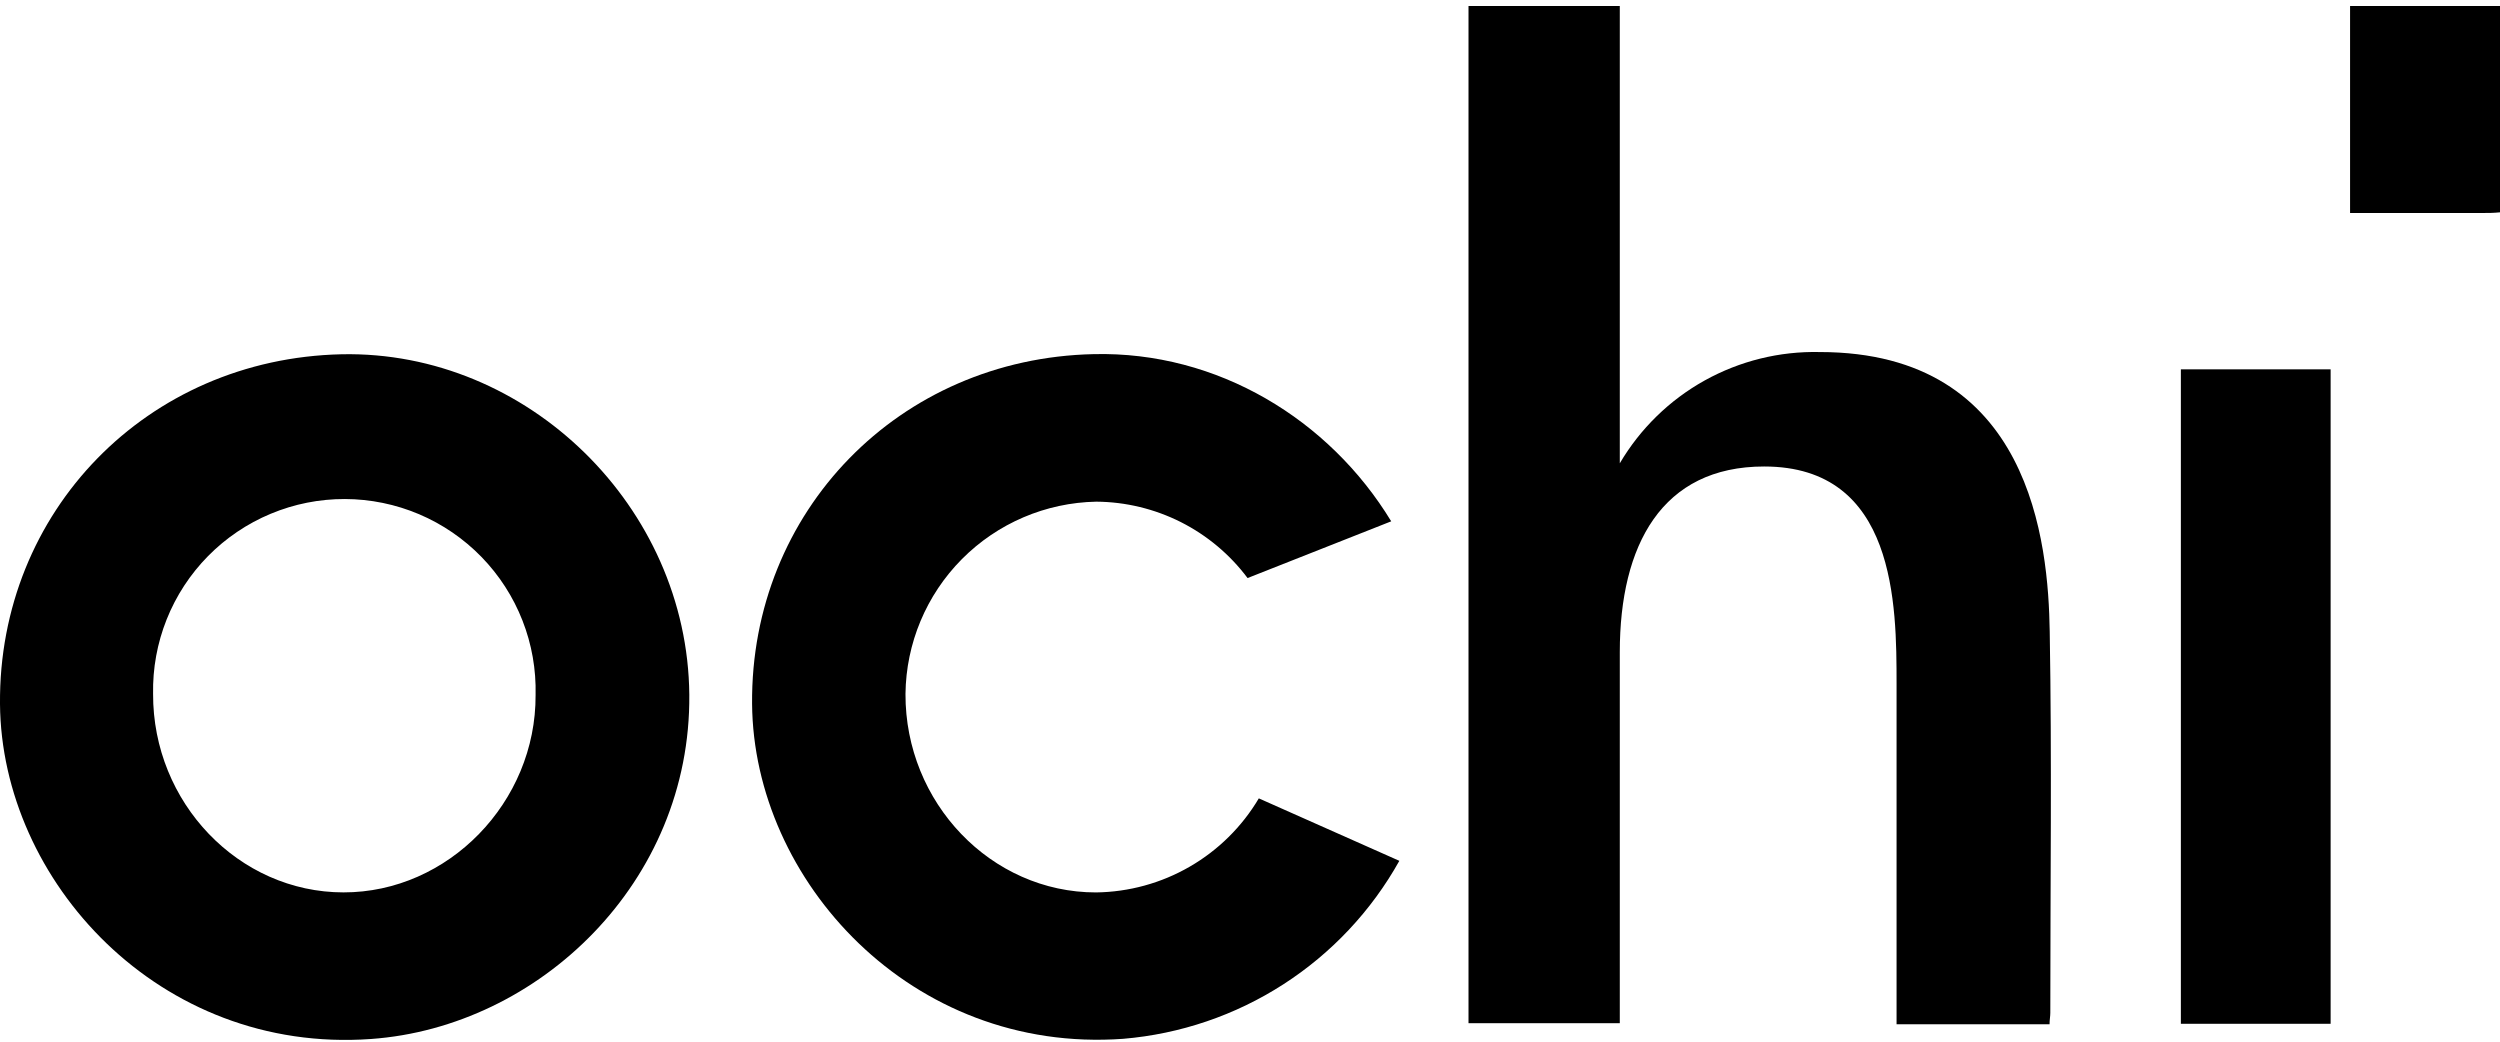
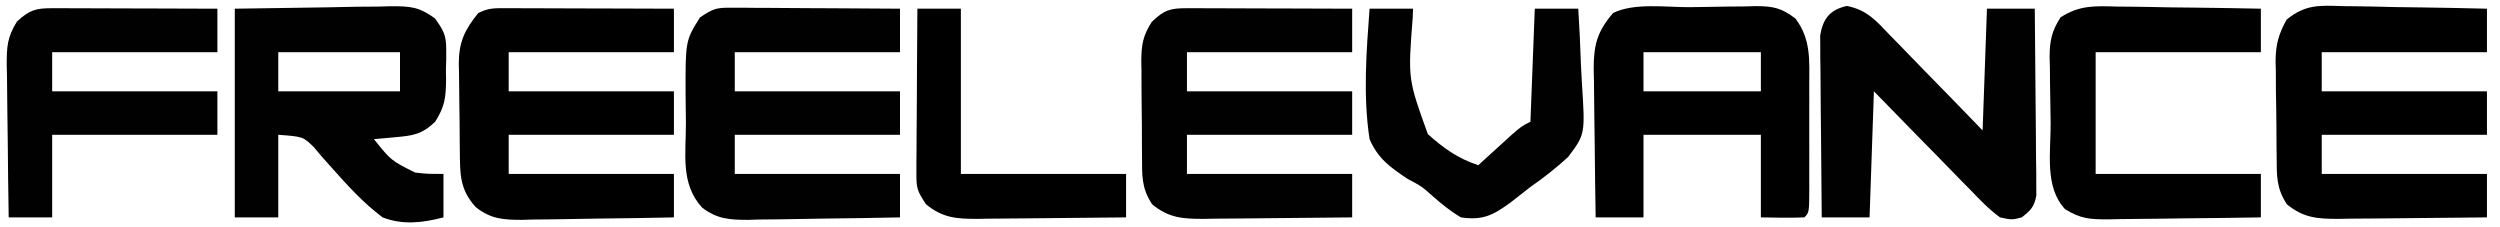
- <svg xmlns="http://www.w3.org/2000/svg" width="72" height="30" viewBox="0 0 72 30" fill="none">
-   <path d="M9.839 10.203C4.23 10.326 -0.046 14.736 0 20.275C0.041 25.355 4.578 30.361 10.686 29.923C15.514 29.577 19.901 25.412 19.852 20.006C19.803 14.6 15.19 10.092 9.839 10.203ZM9.896 25.701C6.871 25.701 4.398 23.114 4.409 19.984C4.395 19.251 4.528 18.522 4.799 17.841C5.071 17.159 5.476 16.539 5.991 16.016C6.505 15.494 7.119 15.079 7.796 14.797C8.473 14.514 9.2 14.37 9.934 14.372C10.667 14.374 11.393 14.523 12.069 14.809C12.744 15.096 13.355 15.514 13.867 16.04C14.378 16.566 14.78 17.188 15.047 17.871C15.315 18.554 15.443 19.283 15.425 20.017C15.441 23.101 12.911 25.706 9.888 25.701H9.896Z" fill="currentColor" />
-   <path d="M62.809 29.485H67.122V10.637H62.809V29.485Z" fill="currentColor" />
-   <path d="M67.682 0.173V6.134H71.532C71.674 6.134 71.805 6.134 72.001 6.115V0.173H67.682Z" fill="currentColor" />
-   <path d="M31.565 25.702C28.539 25.702 26.067 23.116 26.078 19.985C26.094 18.529 26.676 17.137 27.702 16.103C28.728 15.069 30.117 14.476 31.573 14.448C32.42 14.454 33.254 14.656 34.01 15.037C34.765 15.419 35.423 15.97 35.93 16.648L40.067 15.014C38.288 12.085 35.067 10.114 31.5 10.199C25.89 10.321 21.614 14.731 21.66 20.271C21.701 25.351 26.238 30.357 32.346 29.918C33.991 29.78 35.576 29.241 36.963 28.347C38.35 27.453 39.496 26.233 40.301 24.792L36.254 22.993C35.77 23.809 35.085 24.486 34.264 24.96C33.443 25.435 32.513 25.69 31.565 25.702Z" fill="currentColor" />
-   <path d="M52.41 10.139C51.251 10.112 50.107 10.395 49.094 10.958C48.082 11.521 47.238 12.345 46.65 13.343V0.173H42.293V29.469H46.65C46.65 29.172 46.65 18.782 46.65 18.782C46.65 15.695 47.862 13.435 50.808 13.435C54.605 13.435 54.621 17.418 54.621 19.696C54.621 22.916 54.621 25.519 54.621 28.739V29.499H59.027C59.027 29.371 59.049 29.273 59.049 29.172C59.049 25.511 59.095 21.852 59.032 18.191C58.992 15.654 58.502 10.139 52.41 10.139Z" fill="currentColor" />
+ <svg xmlns="http://www.w3.org/2000/svg" version="1.1" width="575" height="52">
+   <path d="M0 0 C1.291 0 1.291 0 2.608 0 C3.539 0.005 4.469 0.011 5.427 0.016 C6.379 0.017 7.33 0.019 8.311 0.02 C11.358 0.026 14.404 0.038 17.451 0.051 C19.513 0.056 21.576 0.061 23.638 0.065 C28.701 0.076 33.763 0.093 38.826 0.114 C38.826 3.414 38.826 6.714 38.826 10.114 C26.286 10.114 13.746 10.114 0.826 10.114 C0.826 13.084 0.826 16.054 0.826 19.114 C13.366 19.114 25.906 19.114 38.826 19.114 C38.826 22.414 38.826 25.714 38.826 29.114 C26.286 29.114 13.746 29.114 0.826 29.114 C0.826 32.084 0.826 35.054 0.826 38.114 C13.366 38.114 25.906 38.114 38.826 38.114 C38.826 41.414 38.826 44.714 38.826 48.114 C32.954 48.237 27.083 48.328 21.211 48.388 C19.215 48.413 17.219 48.447 15.223 48.491 C12.348 48.552 9.474 48.58 6.599 48.602 C5.711 48.628 4.824 48.653 3.909 48.68 C-0.386 48.682 -3.284 48.494 -6.723 45.771 C-10.486 41.692 -10.356 38.09 -10.413 32.813 C-10.421 32.099 -10.429 31.385 -10.437 30.649 C-10.451 29.139 -10.462 27.628 -10.469 26.118 C-10.481 24.579 -10.501 23.039 -10.531 21.5 C-10.574 19.271 -10.59 17.043 -10.6 14.813 C-10.618 14.131 -10.635 13.45 -10.653 12.748 C-10.631 7.762 -9.294 4.951 -6.174 1.114 C-3.866 -0.041 -2.566 -0.008 0 0 Z " fill="#000000" transform="translate(116.1743,1.886475)" />
+   <path d="M0 0 C1.291 0 1.291 0 2.608 0 C3.996 0.016 3.996 0.016 5.411 0.032 C6.362 0.035 7.312 0.037 8.291 0.04 C11.327 0.052 14.363 0.077 17.4 0.102 C19.458 0.112 21.516 0.121 23.573 0.129 C28.62 0.151 33.666 0.186 38.712 0.227 C38.712 3.527 38.712 6.827 38.712 10.227 C26.172 10.227 13.632 10.227 0.712 10.227 C0.712 13.197 0.712 16.167 0.712 19.227 C13.252 19.227 25.792 19.227 38.712 19.227 C38.712 22.527 38.712 25.827 38.712 29.227 C26.172 29.227 13.632 29.227 0.712 29.227 C0.712 32.197 0.712 35.167 0.712 38.227 C13.252 38.227 25.792 38.227 38.712 38.227 C38.712 41.527 38.712 44.827 38.712 48.227 C32.841 48.351 26.97 48.442 21.097 48.502 C19.101 48.527 17.105 48.561 15.109 48.604 C12.234 48.665 9.361 48.693 6.486 48.715 C5.598 48.741 4.71 48.767 3.796 48.794 C-0.46 48.795 -3.403 48.609 -6.836 45.947 C-11.821 40.417 -10.508 33.641 -10.528 26.492 C-10.538 24.432 -10.569 22.372 -10.6 20.311 C-10.65 7.608 -10.65 7.608 -7.288 2.227 C-4.175 0.152 -3.524 -0.021 0 0 Z " fill="#010101" transform="translate(168.2878,1.772949)" />
+   <path d="M0 0 C10.488 -0.155 10.488 -0.155 21.188 -0.312 C23.387 -0.358 25.586 -0.404 27.852 -0.45 C29.603 -0.465 31.354 -0.478 33.105 -0.488 C34.008 -0.514 34.911 -0.539 35.841 -0.566 C40.338 -0.569 42.363 -0.469 46.079 2.265 C47.961 4.944 48.632 6.054 48.629 9.25 C48.631 10.023 48.633 10.797 48.635 11.594 C48.611 12.388 48.587 13.182 48.562 14 C48.573 14.794 48.584 15.588 48.596 16.406 C48.545 20.437 48.301 22.527 46.09 26 C43.027 28.931 41.011 29.191 36.875 29.562 C35.51 29.688 35.51 29.688 34.117 29.816 C33.419 29.877 32.72 29.938 32 30 C35.958 34.929 35.958 34.929 41.469 37.688 C44.198 37.999 44.198 37.999 48 38 C48 41.3 48 44.6 48 48 C43.216 49.246 38.674 49.802 34 48 C29.564 44.672 25.889 40.628 22.219 36.491 C21.497 35.68 20.775 34.87 20.031 34.035 C19.398 33.286 18.764 32.537 18.111 31.766 C15.675 29.425 15.675 29.425 10 29 C10 35.27 10 41.54 10 48 C6.7 48 3.4 48 0 48 C0 32.16 0 16.32 0 0 Z M10 10 C10 12.97 10 15.94 10 19 C19.24 19 28.48 19 38 19 C38 16.03 38 13.06 38 10 C28.76 10 19.52 10 10 10 Z " fill="#010101" transform="translate(54,2)" />
+   <path d="M0 0 C1.421 0.013 1.421 0.013 2.871 0.026 C5.888 0.059 8.902 0.135 11.918 0.211 C13.967 0.241 16.016 0.268 18.064 0.293 C23.079 0.359 28.092 0.463 33.105 0.586 C33.105 3.886 33.105 7.186 33.105 10.586 C20.565 10.586 8.025 10.586 -4.895 10.586 C-4.895 13.556 -4.895 16.526 -4.895 19.586 C7.645 19.586 20.185 19.586 33.105 19.586 C33.105 22.886 33.105 26.186 33.105 29.586 C20.565 29.586 8.025 29.586 -4.895 29.586 C-4.895 32.556 -4.895 35.526 -4.895 38.586 C7.645 38.586 20.185 38.586 33.105 38.586 C33.105 41.886 33.105 45.186 33.105 48.586 C27.358 48.66 21.611 48.715 15.863 48.751 C13.909 48.766 11.954 48.786 10 48.812 C7.187 48.849 4.375 48.866 1.562 48.879 C0.256 48.902 0.256 48.902 -1.077 48.926 C-5.838 48.927 -9.059 48.734 -12.895 45.586 C-15.371 41.871 -15.235 38.935 -15.266 34.629 C-15.275 33.848 -15.284 33.068 -15.293 32.264 C-15.307 30.612 -15.316 28.96 -15.32 27.308 C-15.332 24.792 -15.381 22.279 -15.432 19.764 C-15.441 18.156 -15.448 16.549 -15.453 14.941 C-15.473 14.194 -15.492 13.447 -15.512 12.678 C-15.479 8.825 -14.841 6.489 -12.978 3.1 C-8.646 -0.432 -5.429 -0.184 0 0 Z " fill="#000000" transform="translate(538.8945,1.414062)" />
+   <path d="M0 0 C1.261 0 1.261 0 2.548 0 C3.91 0.008 3.91 0.008 5.3 0.016 C6.23 0.017 7.159 0.019 8.117 0.02 C11.092 0.026 14.067 0.038 17.042 0.051 C19.057 0.056 21.071 0.061 23.085 0.065 C28.029 0.076 32.973 0.093 37.917 0.114 C37.917 3.414 37.917 6.714 37.917 10.114 C25.377 10.114 12.837 10.114 -0.083 10.114 C-0.083 13.084 -0.083 16.054 -0.083 19.114 C12.457 19.114 24.997 19.114 37.917 19.114 C37.917 22.414 37.917 25.714 37.917 29.114 C25.377 29.114 12.837 29.114 -0.083 29.114 C-0.083 32.084 -0.083 35.054 -0.083 38.114 C12.457 38.114 24.997 38.114 37.917 38.114 C37.917 41.414 37.917 44.714 37.917 48.114 C32.17 48.188 26.423 48.242 20.675 48.278 C18.721 48.293 16.766 48.314 14.812 48.34 C11.999 48.376 9.187 48.393 6.375 48.406 C5.068 48.43 5.068 48.43 3.735 48.453 C-1.026 48.455 -4.247 48.261 -8.083 45.114 C-10.568 41.385 -10.406 38.441 -10.418 34.121 C-10.425 33.338 -10.432 32.555 -10.439 31.749 C-10.449 30.093 -10.453 28.437 -10.453 26.781 C-10.457 24.254 -10.494 21.73 -10.532 19.203 C-10.538 17.593 -10.542 15.982 -10.543 14.371 C-10.558 13.619 -10.572 12.867 -10.587 12.092 C-10.555 8.385 -10.206 6.306 -8.179 3.16 C-5.328 0.377 -3.863 -0.012 0 0 Z " fill="#010101" transform="translate(273.0825,1.886475)" />
+   <path d="M0 0 C1.747 -0.017 3.494 -0.044 5.24 -0.082 C7.762 -0.137 10.282 -0.159 12.804 -0.173 C13.97 -0.207 13.97 -0.207 15.159 -0.242 C19.164 -0.226 21.075 0.165 24.285 2.633 C27.876 7.438 27.463 12.19 27.448 18.018 C27.449 18.853 27.45 19.689 27.451 20.55 C27.452 22.311 27.45 24.071 27.446 25.832 C27.441 28.538 27.446 31.244 27.452 33.95 C27.452 35.66 27.45 37.37 27.448 39.081 C27.451 39.894 27.453 40.708 27.455 41.546 C27.431 47.235 27.431 47.235 26.316 48.35 C22.979 48.493 19.656 48.392 16.316 48.35 C16.316 42.08 16.316 35.81 16.316 29.35 C7.406 29.35 -1.504 29.35 -10.684 29.35 C-10.684 35.62 -10.684 41.89 -10.684 48.35 C-14.314 48.35 -17.944 48.35 -21.684 48.35 C-21.783 42.621 -21.856 36.892 -21.904 31.163 C-21.924 29.215 -21.951 27.267 -21.986 25.32 C-22.035 22.515 -22.057 19.71 -22.075 16.905 C-22.096 16.039 -22.116 15.173 -22.138 14.281 C-22.14 8.672 -21.353 5.655 -17.684 1.35 C-12.827 -1.078 -5.401 0.038 0 0 Z M-10.684 10.35 C-10.684 13.32 -10.684 16.29 -10.684 19.35 C-1.774 19.35 7.136 19.35 16.316 19.35 C16.316 16.38 16.316 13.41 16.316 10.35 C7.406 10.35 -1.504 10.35 -10.684 10.35 Z " fill="#000000" transform="translate(388.6843,1.649902)" />
+   <path d="M0 0 C4.649 0.91 6.751 3.396 9.943 6.758 C10.556 7.379 11.169 8.001 11.8 8.641 C13.75 10.625 15.679 12.628 17.607 14.633 C18.927 15.983 20.249 17.332 21.572 18.68 C24.811 21.98 28.02 25.306 31.232 28.633 C31.562 19.393 31.892 10.153 32.232 0.633 C35.862 0.633 39.492 0.633 43.232 0.633 C43.306 6.987 43.361 13.34 43.397 19.694 C43.412 21.856 43.432 24.018 43.458 26.18 C43.495 29.286 43.512 32.391 43.525 35.496 C43.54 36.465 43.556 37.434 43.572 38.432 C43.572 39.333 43.572 40.233 43.573 41.161 C43.579 41.954 43.586 42.747 43.593 43.564 C43.139 46.166 42.295 47.032 40.232 48.633 C37.971 49.217 37.971 49.217 35.232 48.633 C32.688 46.779 30.574 44.556 28.4 42.289 C27.763 41.645 27.127 41.002 26.471 40.339 C24.442 38.281 22.431 36.208 20.419 34.133 C19.046 32.735 17.672 31.337 16.296 29.941 C12.926 26.52 9.58 23.077 6.232 19.633 C5.902 29.203 5.572 38.773 5.232 48.633 C1.602 48.633 -2.028 48.633 -5.768 48.633 C-5.842 42.44 -5.897 36.247 -5.933 30.054 C-5.948 27.947 -5.968 25.84 -5.994 23.733 C-6.031 20.705 -6.048 17.677 -6.061 14.648 C-6.077 13.707 -6.092 12.765 -6.108 11.794 C-6.108 10.914 -6.108 10.033 -6.109 9.126 C-6.115 8.353 -6.122 7.58 -6.129 6.784 C-5.47 2.857 -3.856 0.882 0 0 Z " fill="#010101" transform="translate(424.7681,1.367188)" />
+   <path d="M0 0 C1.261 0 1.261 0 2.548 0 C3.91 0.008 3.91 0.008 5.3 0.016 C6.23 0.017 7.159 0.019 8.117 0.02 C11.092 0.026 14.067 0.038 17.042 0.051 C19.057 0.056 21.071 0.061 23.085 0.065 C28.029 0.076 32.973 0.093 37.917 0.114 C37.917 3.414 37.917 6.714 37.917 10.114 C25.377 10.114 12.837 10.114 -0.083 10.114 C-0.083 13.084 -0.083 16.054 -0.083 19.114 C12.457 19.114 24.997 19.114 37.917 19.114 C37.917 22.414 37.917 25.714 37.917 29.114 C25.377 29.114 12.837 29.114 -0.083 29.114 C-0.083 35.384 -0.083 41.654 -0.083 48.114 C-3.383 48.114 -6.683 48.114 -10.083 48.114 C-10.182 42.224 -10.254 36.334 -10.302 30.444 C-10.322 28.441 -10.35 26.438 -10.384 24.435 C-10.433 21.553 -10.456 18.672 -10.473 15.789 C-10.494 14.896 -10.514 14.004 -10.536 13.084 C-10.537 8.892 -10.45 6.703 -8.183 3.071 C-5.309 0.392 -3.818 -0.011 0 0 Z " fill="#010101" transform="translate(12.08252,1.886475)" />
+   <path d="M0 0 C0.947 0.007 1.895 0.014 2.871 0.021 C5.887 0.049 8.902 0.112 11.918 0.176 C13.967 0.201 16.016 0.224 18.064 0.244 C23.079 0.299 28.092 0.385 33.105 0.488 C33.105 3.788 33.105 7.088 33.105 10.488 C20.565 10.488 8.025 10.488 -4.895 10.488 C-4.895 19.728 -4.895 28.968 -4.895 38.488 C7.645 38.488 20.185 38.488 33.105 38.488 C33.105 41.788 33.105 45.088 33.105 48.488 C27.216 48.587 21.326 48.66 15.436 48.708 C13.433 48.728 11.43 48.755 9.427 48.79 C6.545 48.839 3.664 48.861 0.781 48.879 C-0.558 48.91 -0.558 48.91 -1.924 48.941 C-6.116 48.943 -8.306 48.856 -11.937 46.589 C-16.704 41.474 -15.198 33.448 -15.245 26.804 C-15.261 25.057 -15.288 23.31 -15.327 21.564 C-15.382 19.042 -15.403 16.522 -15.418 14 C-15.441 13.223 -15.463 12.446 -15.487 11.645 C-15.472 7.884 -15.013 5.675 -12.98 2.487 C-8.609 -0.344 -5.101 -0.144 0 0 Z " fill="#000000" transform="translate(486.8945,1.511719)" />
+   <path d="M0 0 C3.3 0 6.6 0 10 0 C9.973 0.705 9.945 1.41 9.917 2.136 C8.826 16.185 8.826 16.185 13.41 28.852 C17.074 32.125 20.333 34.444 25 36 C25.699 35.362 26.397 34.724 27.117 34.066 C28.027 33.24 28.937 32.414 29.875 31.562 C30.78 30.739 31.685 29.915 32.617 29.066 C35 27 35 27 37 26 C37.33 17.42 37.66 8.84 38 0 C41.3 0 44.6 0 48 0 C48.275 4.231 48.473 8.458 48.604 12.695 C48.659 14.131 48.734 15.567 48.83 17.001 C49.603 28.864 49.603 28.864 45.663 34.114 C42.888 36.652 40.084 38.853 37 41 C35.476 42.183 33.954 43.37 32.438 44.562 C28.47 47.474 26.065 48.737 21 48 C18.631 46.588 16.66 44.998 14.59 43.172 C12.011 40.879 12.011 40.879 8.754 39.141 C4.752 36.482 1.936 34.477 0 30 C-1.52 20.128 -0.732 9.916 0 0 Z " fill="#010101" transform="translate(315,2)" />
+   <path d="M0 0 C3.3 0 6.6 0 10 0 C10 12.54 10 25.08 10 38 C22.54 38 35.08 38 48 38 C48 41.3 48 44.6 48 48 C42.253 48.074 36.505 48.129 30.758 48.165 C28.803 48.18 26.849 48.2 24.894 48.226 C22.082 48.263 19.27 48.28 16.457 48.293 C15.151 48.316 15.151 48.316 13.818 48.34 C9.056 48.341 5.835 48.148 2 45 C-0.06 41.909 -0.248 41.291 -0.227 37.804 C-0.227 36.963 -0.227 36.123 -0.227 35.257 C-0.216 34.353 -0.206 33.45 -0.195 32.52 C-0.192 31.592 -0.19 30.664 -0.187 29.707 C-0.176 26.742 -0.15 23.778 -0.125 20.812 C-0.115 18.803 -0.106 16.793 -0.098 14.783 C-0.076 9.855 -0.041 4.928 0 0 Z " fill="#000000" transform="translate(211,2)" />
</svg>
